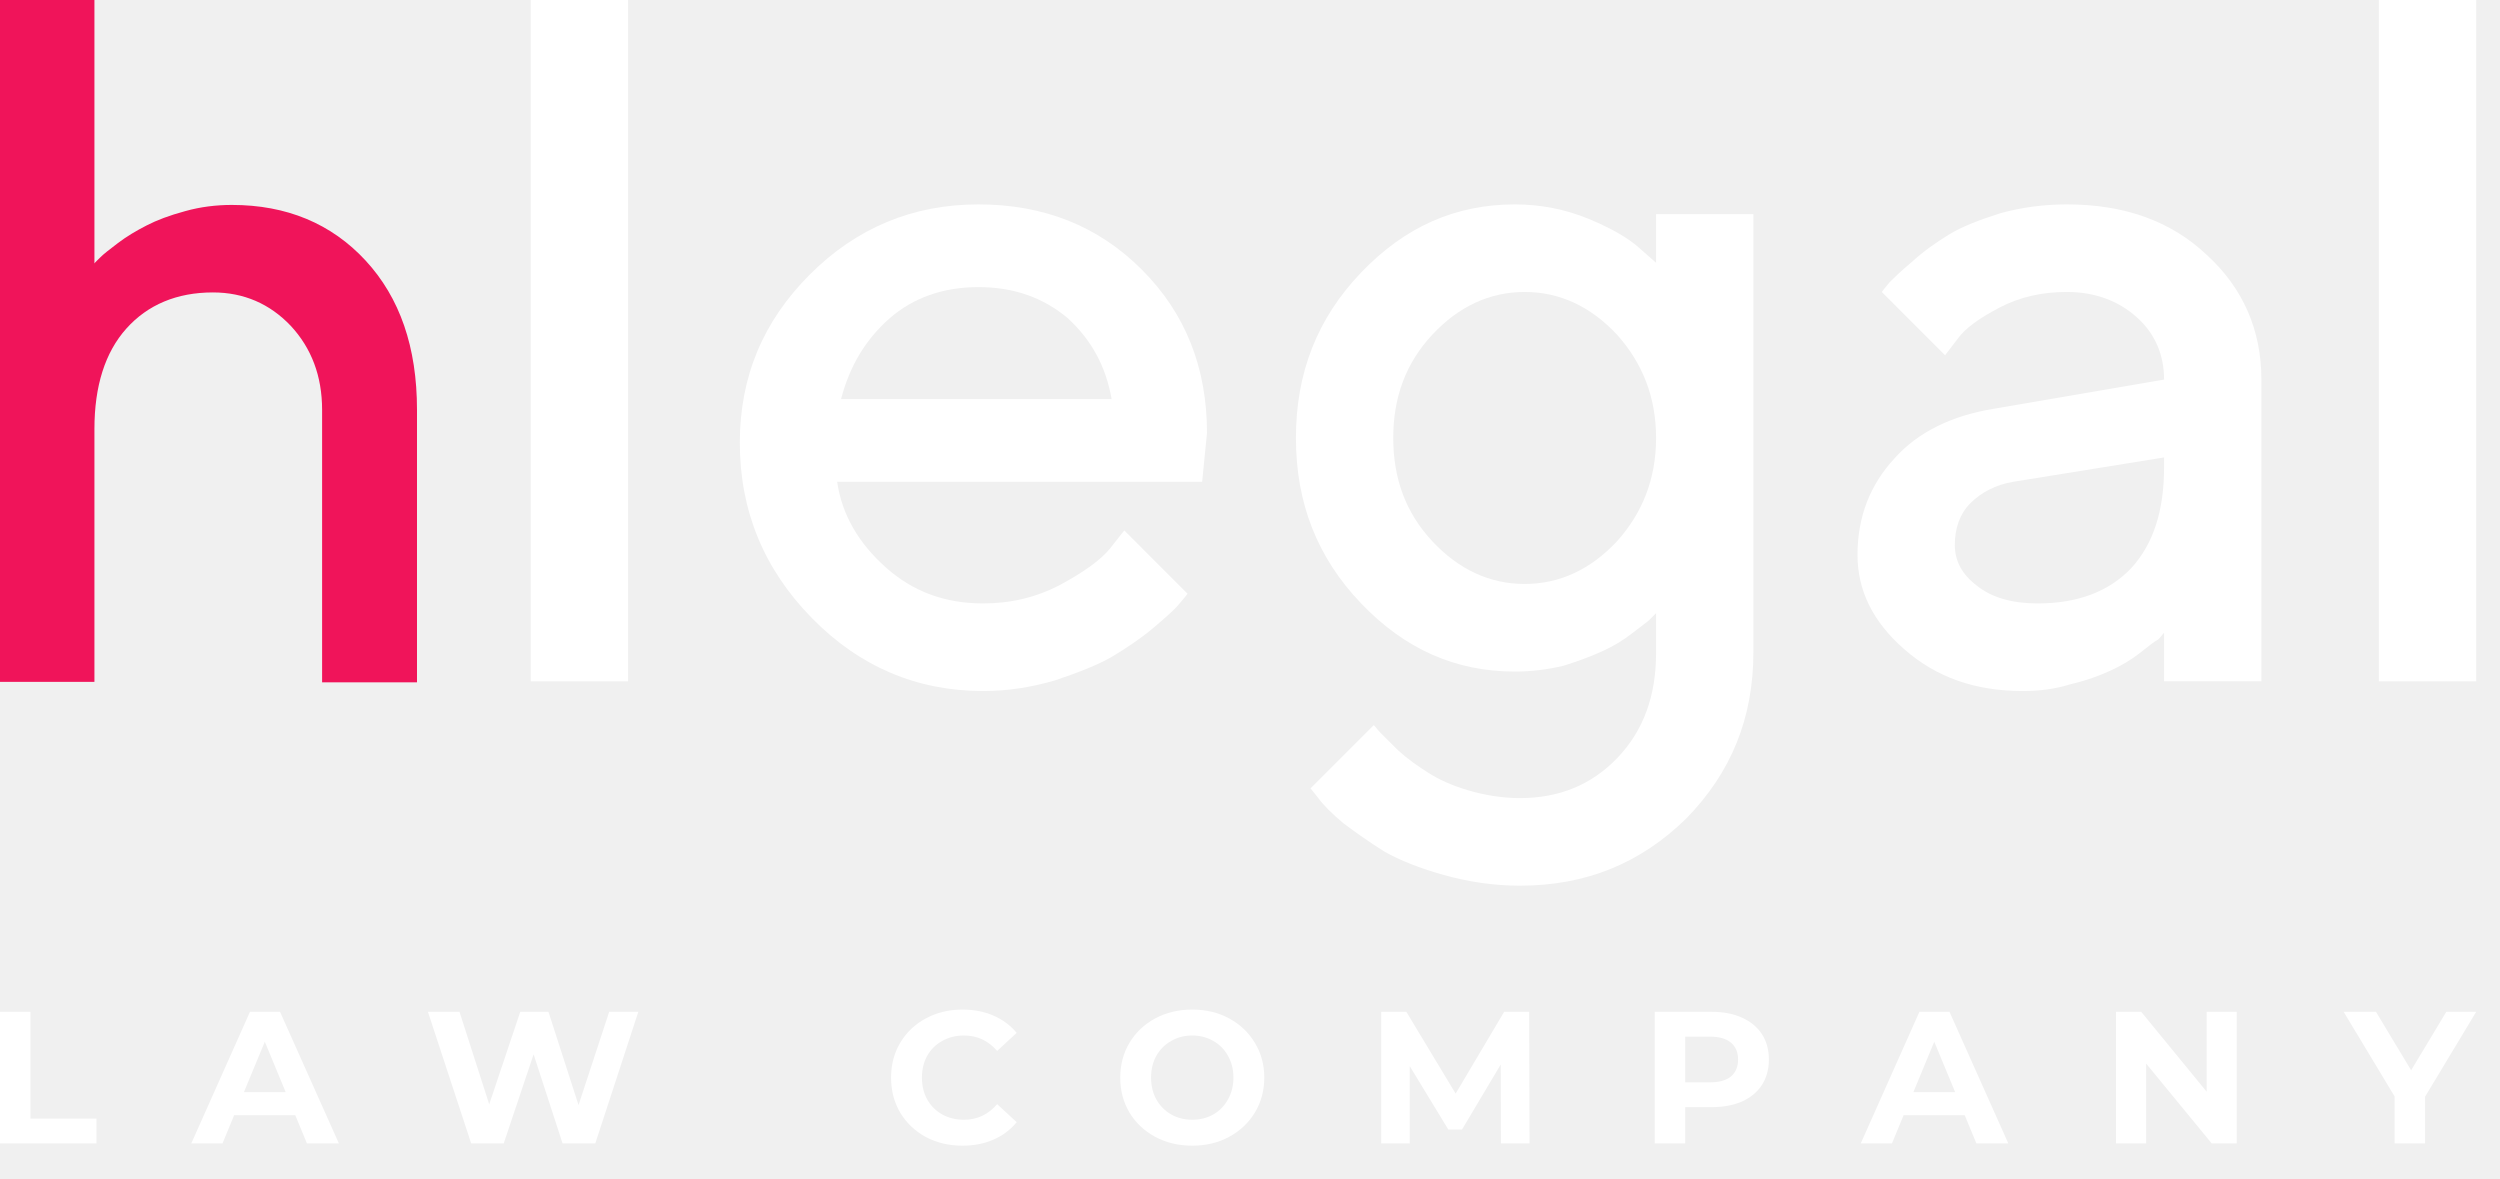
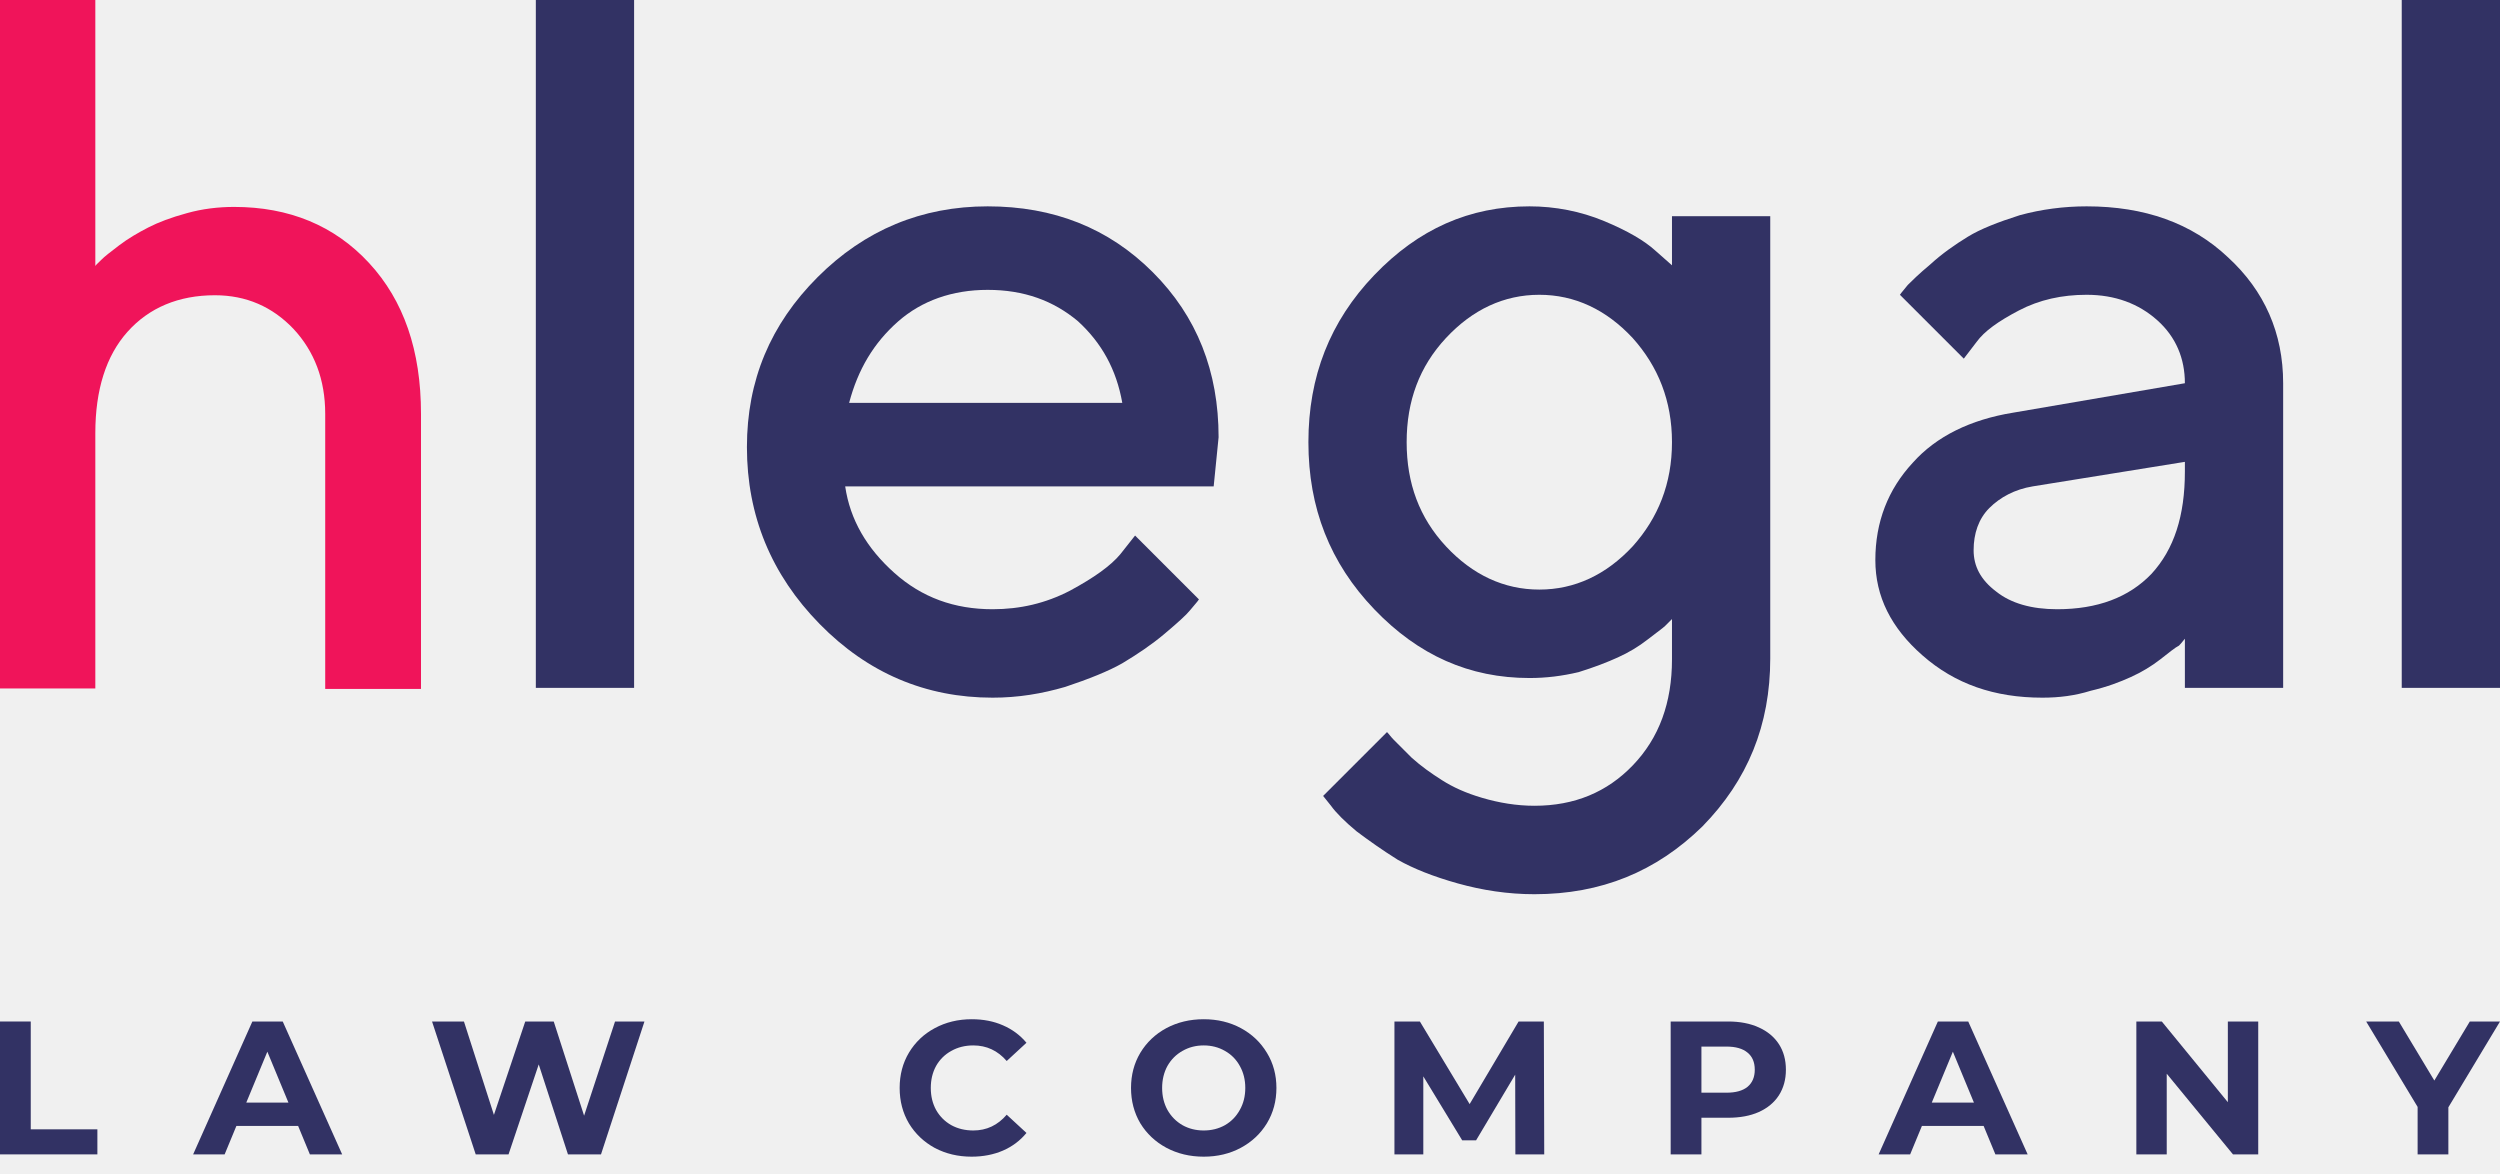
- <svg xmlns="http://www.w3.org/2000/svg" width="70" height="33" viewBox="0 0 70 33" fill="none">
-   <path d="M2.644 0H0V19.093H2.644V12.009C2.644 10.811 2.942 9.866 3.538 9.2C4.134 8.534 4.95 8.188 5.961 8.188C6.829 8.188 7.555 8.508 8.138 9.12C8.721 9.746 9.019 10.531 9.019 11.477V19.106H11.676V11.477C11.676 9.719 11.196 8.335 10.237 7.296C9.278 6.258 8.021 5.738 6.492 5.738C6.052 5.738 5.611 5.792 5.184 5.912C4.743 6.031 4.393 6.164 4.108 6.311C3.823 6.457 3.551 6.617 3.304 6.804C3.058 6.99 2.89 7.123 2.812 7.203C2.734 7.283 2.67 7.336 2.644 7.376V0Z" fill="#F0145A" />
-   <path d="M17.586 0H14.86V19.077H17.586V0Z" fill="white" />
-   <path d="M33.66 13.49L33.796 12.127C33.796 10.301 33.197 8.775 31.97 7.549C30.744 6.322 29.218 5.723 27.392 5.723C25.566 5.723 23.985 6.377 22.677 7.685C21.369 8.993 20.715 10.546 20.715 12.399C20.715 14.307 21.396 15.942 22.732 17.305C24.067 18.668 25.675 19.349 27.528 19.349C28.236 19.349 28.891 19.24 29.545 19.049C30.199 18.831 30.744 18.613 31.125 18.395C31.534 18.15 31.943 17.877 32.297 17.578C32.651 17.278 32.897 17.06 33.006 16.923C33.115 16.787 33.197 16.705 33.251 16.624L31.48 14.852L31.071 15.37C30.798 15.697 30.335 16.024 29.681 16.378C29 16.733 28.291 16.896 27.528 16.896C26.465 16.896 25.566 16.569 24.803 15.888C24.04 15.207 23.576 14.416 23.44 13.49H33.66ZM27.392 8.039C28.4 8.039 29.218 8.339 29.899 8.911C30.553 9.511 30.962 10.247 31.125 11.173H23.549C23.794 10.247 24.23 9.511 24.912 8.911C25.566 8.339 26.411 8.039 27.392 8.039Z" fill="white" />
-   <path d="M46.37 18.286C46.37 19.485 46.015 20.466 45.279 21.229C44.571 21.965 43.672 22.347 42.554 22.347C42.064 22.347 41.573 22.265 41.11 22.129C40.647 21.992 40.292 21.829 39.992 21.638C39.693 21.447 39.42 21.257 39.148 21.011C38.902 20.766 38.739 20.602 38.657 20.521C38.575 20.439 38.521 20.357 38.466 20.303L36.695 22.074L36.913 22.347C37.049 22.537 37.294 22.783 37.621 23.055C37.949 23.3 38.33 23.573 38.766 23.846C39.202 24.091 39.747 24.309 40.428 24.5C41.11 24.69 41.818 24.799 42.554 24.799C44.407 24.799 45.934 24.173 47.214 22.919C48.468 21.638 49.095 20.112 49.095 18.259V5.995H46.37V7.358L45.906 6.949C45.606 6.676 45.143 6.404 44.489 6.131C43.835 5.859 43.127 5.723 42.418 5.723C40.755 5.723 39.338 6.349 38.112 7.63C36.886 8.911 36.286 10.437 36.286 12.263C36.286 14.089 36.886 15.615 38.112 16.896C39.338 18.177 40.755 18.804 42.418 18.804C42.881 18.804 43.317 18.749 43.781 18.64C44.217 18.504 44.571 18.368 44.871 18.232C45.17 18.095 45.443 17.932 45.688 17.741C45.934 17.55 46.124 17.414 46.179 17.36L46.37 17.169V18.286ZM39.011 12.263C39.011 11.119 39.366 10.165 40.102 9.374C40.837 8.584 41.709 8.175 42.691 8.175C43.672 8.175 44.544 8.584 45.279 9.374C45.988 10.165 46.37 11.119 46.37 12.263C46.37 13.408 45.988 14.362 45.279 15.152C44.544 15.942 43.672 16.351 42.691 16.351C41.709 16.351 40.837 15.942 40.102 15.152C39.366 14.362 39.011 13.408 39.011 12.263Z" fill="white" />
-   <path d="M63.319 19.076V10.628C63.319 9.238 62.802 8.066 61.793 7.14C60.785 6.186 59.477 5.723 57.869 5.723C57.242 5.723 56.615 5.804 56.016 5.968C55.416 6.159 54.926 6.349 54.572 6.567C54.217 6.785 53.863 7.031 53.536 7.331C53.209 7.603 53.018 7.794 52.909 7.903C52.827 8.012 52.746 8.094 52.691 8.175L54.462 9.947L54.817 9.483C55.035 9.184 55.416 8.911 55.989 8.611C56.561 8.312 57.188 8.175 57.869 8.175C58.659 8.175 59.313 8.421 59.831 8.884C60.349 9.347 60.594 9.947 60.594 10.628L55.825 11.446C54.653 11.636 53.699 12.1 53.045 12.836C52.364 13.571 52.01 14.471 52.01 15.534C52.01 16.542 52.446 17.414 53.318 18.177C54.217 18.967 55.307 19.349 56.643 19.349C57.106 19.349 57.542 19.294 57.978 19.158C58.441 19.049 58.796 18.913 59.095 18.777C59.395 18.64 59.668 18.477 59.913 18.286C60.158 18.095 60.322 17.959 60.431 17.904C60.513 17.823 60.567 17.741 60.594 17.714V19.076H63.319ZM57.051 16.896C56.343 16.896 55.771 16.733 55.362 16.406C54.926 16.079 54.735 15.697 54.735 15.261C54.735 14.798 54.871 14.389 55.171 14.089C55.471 13.789 55.88 13.571 56.37 13.49L60.594 12.808V13.081C60.594 14.307 60.294 15.234 59.668 15.915C59.041 16.569 58.169 16.896 57.051 16.896Z" fill="white" />
-   <path d="M69.334 0H66.608V19.077H69.334V0Z" fill="white" />
-   <path d="M0 28.331H0.853V31.321H2.701V32.016H0V28.331Z" fill="white" />
-   <path d="M8.268 31.226H6.556L6.23 32.016H5.356L6.999 28.331H7.841L9.489 32.016H8.594L8.268 31.226ZM7.999 30.579L7.415 29.168L6.83 30.579H7.999Z" fill="white" />
-   <path d="M17.873 28.331L16.668 32.016H15.752L14.941 29.521L14.104 32.016H13.193L11.982 28.331H12.866L13.698 30.921L14.567 28.331H15.357L16.199 30.942L17.057 28.331H17.873Z" fill="white" />
-   <path d="M26.946 32.079C26.57 32.079 26.23 31.998 25.924 31.837C25.622 31.672 25.384 31.446 25.208 31.158C25.036 30.867 24.95 30.538 24.95 30.173C24.95 29.808 25.036 29.482 25.208 29.194C25.384 28.903 25.622 28.677 25.924 28.515C26.23 28.35 26.572 28.268 26.951 28.268C27.27 28.268 27.558 28.324 27.814 28.436C28.074 28.548 28.292 28.71 28.467 28.92L27.92 29.426C27.671 29.138 27.362 28.994 26.993 28.994C26.765 28.994 26.561 29.045 26.382 29.147C26.203 29.245 26.063 29.384 25.961 29.563C25.863 29.742 25.814 29.945 25.814 30.173C25.814 30.401 25.863 30.605 25.961 30.784C26.063 30.963 26.203 31.104 26.382 31.205C26.561 31.303 26.765 31.353 26.993 31.353C27.362 31.353 27.671 31.207 27.92 30.916L28.467 31.421C28.292 31.635 28.074 31.798 27.814 31.911C27.555 32.023 27.265 32.079 26.946 32.079Z" fill="white" />
-   <path d="M33.383 32.079C33.001 32.079 32.655 31.997 32.346 31.832C32.041 31.667 31.8 31.44 31.625 31.153C31.453 30.861 31.367 30.535 31.367 30.173C31.367 29.812 31.453 29.487 31.625 29.199C31.8 28.908 32.041 28.68 32.346 28.515C32.655 28.35 33.001 28.268 33.383 28.268C33.766 28.268 34.11 28.35 34.415 28.515C34.72 28.68 34.961 28.908 35.136 29.199C35.312 29.487 35.4 29.812 35.4 30.173C35.4 30.535 35.312 30.861 35.136 31.153C34.961 31.44 34.72 31.667 34.415 31.832C34.11 31.997 33.766 32.079 33.383 32.079ZM33.383 31.353C33.601 31.353 33.797 31.303 33.973 31.205C34.148 31.104 34.285 30.963 34.383 30.784C34.485 30.605 34.536 30.401 34.536 30.173C34.536 29.945 34.485 29.742 34.383 29.563C34.285 29.384 34.148 29.245 33.973 29.147C33.797 29.045 33.601 28.994 33.383 28.994C33.166 28.994 32.969 29.045 32.793 29.147C32.618 29.245 32.479 29.384 32.377 29.563C32.279 29.742 32.23 29.945 32.23 30.173C32.23 30.401 32.279 30.605 32.377 30.784C32.479 30.963 32.618 31.104 32.793 31.205C32.969 31.303 33.166 31.353 33.383 31.353Z" fill="white" />
-   <path d="M42.026 32.016L42.021 29.805L40.937 31.626H40.552L39.473 29.852V32.016H38.673V28.331H39.378L40.758 30.621L42.116 28.331H42.816L42.827 32.016H42.026Z" fill="white" />
-   <path d="M47.928 28.331C48.255 28.331 48.537 28.385 48.776 28.494C49.018 28.603 49.204 28.757 49.334 28.957C49.464 29.157 49.529 29.394 49.529 29.668C49.529 29.938 49.464 30.175 49.334 30.379C49.204 30.579 49.018 30.733 48.776 30.842C48.537 30.947 48.255 31 47.928 31H47.186V32.016H46.333V28.331H47.928ZM47.881 30.305C48.137 30.305 48.332 30.251 48.465 30.142C48.599 30.029 48.666 29.872 48.666 29.668C48.666 29.461 48.599 29.303 48.465 29.194C48.332 29.082 48.137 29.026 47.881 29.026H47.186V30.305H47.881Z" fill="white" />
-   <path d="M55.012 31.226H53.301L52.975 32.016H52.101L53.743 28.331H54.586L56.233 32.016H55.339L55.012 31.226ZM54.744 30.579L54.159 29.168L53.575 30.579H54.744Z" fill="white" />
-   <path d="M62.628 28.331V32.016H61.928L60.091 29.779V32.016H59.248V28.331H59.954L61.786 30.568V28.331H62.628Z" fill="white" />
-   <path d="M67.901 30.71V32.016H67.049V30.7L65.622 28.331H66.527L67.512 29.968L68.496 28.331H69.333L67.901 30.71Z" fill="white" />
+ <svg xmlns="http://www.w3.org/2000/svg" width="130" height="61" viewBox="0 0 130 61" fill="none">
+   <path d="M4.957 0H0V35.799H4.957V22.518C4.957 20.271 5.516 18.498 6.633 17.25C7.751 16.002 9.282 15.353 11.177 15.353C12.805 15.353 14.165 15.952 15.259 17.1C16.352 18.274 16.911 19.747 16.911 21.519V35.824H21.892V21.519C21.892 18.224 20.993 15.628 19.195 13.68C17.397 11.733 15.04 10.76 12.173 10.76C11.347 10.76 10.521 10.859 9.719 11.084C8.893 11.309 8.237 11.558 7.702 11.833C7.168 12.108 6.658 12.407 6.196 12.757C5.734 13.106 5.418 13.356 5.273 13.506C5.127 13.655 5.005 13.755 4.957 13.83V0Z" fill="#F0145A" />
+   <path d="M32.973 0H27.863V35.769H32.973V0Z" fill="#323264" />
+   <path d="M63.111 25.293L63.367 22.738C63.367 19.314 62.243 16.453 59.943 14.154C57.644 11.854 54.782 10.73 51.359 10.73C47.935 10.73 44.971 11.956 42.519 14.409C40.066 16.862 38.84 19.774 38.84 23.249C38.84 26.826 40.117 29.892 42.621 32.447C45.125 35.002 48.14 36.279 51.614 36.279C52.943 36.279 54.169 36.075 55.396 35.717C56.622 35.308 57.644 34.9 58.359 34.491C59.126 34.031 59.892 33.52 60.556 32.958C61.221 32.396 61.681 31.987 61.885 31.731C62.09 31.476 62.243 31.323 62.345 31.169L59.024 27.848L58.257 28.819C57.746 29.432 56.877 30.045 55.651 30.709C54.374 31.374 53.045 31.68 51.614 31.68C49.621 31.68 47.935 31.067 46.505 29.79C45.074 28.512 44.205 27.03 43.95 25.293H63.111ZM51.359 15.073C53.249 15.073 54.782 15.635 56.06 16.709C57.286 17.833 58.053 19.212 58.359 20.95H44.154C44.614 19.212 45.431 17.833 46.709 16.709C47.935 15.635 49.519 15.073 51.359 15.073Z" fill="#323264" />
+   <path d="M86.943 34.286C86.943 36.535 86.279 38.374 84.899 39.805C83.57 41.185 81.884 41.9 79.789 41.9C78.869 41.9 77.95 41.747 77.081 41.491C76.212 41.236 75.548 40.929 74.986 40.571C74.424 40.214 73.913 39.856 73.402 39.396C72.942 38.936 72.635 38.63 72.482 38.476C72.329 38.323 72.227 38.17 72.124 38.068L68.803 41.389L69.212 41.9C69.467 42.258 69.927 42.718 70.54 43.228C71.153 43.688 71.869 44.199 72.686 44.71C73.504 45.17 74.526 45.579 75.803 45.937C77.081 46.294 78.409 46.499 79.789 46.499C83.264 46.499 86.125 45.324 88.527 42.973C90.877 40.571 92.053 37.71 92.053 34.235V11.241H86.943V13.796L86.074 13.029C85.512 12.518 84.643 12.007 83.417 11.496C82.191 10.986 80.862 10.73 79.534 10.73C76.417 10.73 73.76 11.905 71.46 14.307C69.161 16.709 68.037 19.57 68.037 22.994C68.037 26.417 69.161 29.279 71.46 31.68C73.76 34.082 76.417 35.257 79.534 35.257C80.402 35.257 81.22 35.155 82.088 34.951C82.906 34.695 83.57 34.44 84.132 34.184C84.695 33.929 85.206 33.622 85.665 33.264C86.125 32.907 86.483 32.651 86.585 32.549L86.943 32.191V34.286ZM73.146 22.994C73.146 20.848 73.811 19.059 75.19 17.577C76.57 16.095 78.205 15.329 80.045 15.329C81.884 15.329 83.519 16.095 84.899 17.577C86.228 19.059 86.943 20.848 86.943 22.994C86.943 25.14 86.228 26.928 84.899 28.41C83.519 29.892 81.884 30.658 80.045 30.658C78.205 30.658 76.57 29.892 75.19 28.41C73.811 26.928 73.146 25.14 73.146 22.994Z" fill="#323264" />
+   <path d="M118.724 35.768V19.928C118.724 17.322 117.753 15.124 115.863 13.387C113.972 11.599 111.519 10.73 108.504 10.73C107.329 10.73 106.154 10.883 105.03 11.19C103.906 11.548 102.986 11.905 102.321 12.314C101.657 12.723 100.993 13.183 100.38 13.745C99.767 14.256 99.409 14.614 99.204 14.818C99.051 15.022 98.898 15.175 98.796 15.329L102.117 18.65L102.781 17.782C103.19 17.22 103.906 16.709 104.979 16.146C106.052 15.584 107.227 15.329 108.504 15.329C109.986 15.329 111.213 15.789 112.183 16.657C113.154 17.526 113.614 18.65 113.614 19.928L104.672 21.461C102.475 21.818 100.686 22.687 99.46 24.067C98.183 25.446 97.518 27.133 97.518 29.125C97.518 31.016 98.336 32.651 99.971 34.082C101.657 35.564 103.701 36.279 106.205 36.279C107.074 36.279 107.891 36.177 108.709 35.922C109.577 35.717 110.242 35.462 110.804 35.206C111.366 34.951 111.877 34.644 112.337 34.286C112.797 33.929 113.103 33.673 113.308 33.571C113.461 33.418 113.563 33.264 113.614 33.213V35.768H118.724ZM106.971 31.68C105.643 31.68 104.57 31.374 103.803 30.761C102.986 30.147 102.628 29.432 102.628 28.614C102.628 27.746 102.884 26.979 103.446 26.417C104.008 25.855 104.774 25.446 105.694 25.293L113.614 24.016V24.526C113.614 26.826 113.052 28.563 111.877 29.841C110.702 31.067 109.066 31.68 106.971 31.68Z" fill="#323264" />
+   <path d="M130 0H124.89V35.769H130V0Z" fill="#323264" />
+   <path d="M0 53.118H1.599V58.725H5.064V60.028H0V53.118Z" fill="#323264" />
+   <path d="M15.502 58.548H12.293L11.681 60.028H10.043L13.123 53.118H14.702L17.792 60.028H16.114L15.502 58.548ZM14.998 57.334L13.902 54.688L12.807 57.334H14.998Z" fill="#323264" />
+   <path d="M33.512 53.118L31.252 60.028H29.534L28.014 55.349L26.444 60.028H24.737L22.466 53.118H24.125L25.684 57.975L27.313 53.118H28.794L30.373 58.015L31.982 53.118H33.512Z" fill="#323264" />
+   <path d="M50.523 60.147C49.819 60.147 49.181 59.995 48.608 59.693C48.042 59.383 47.595 58.959 47.266 58.419C46.943 57.873 46.782 57.258 46.782 56.573C46.782 55.889 46.943 55.277 47.266 54.737C47.595 54.191 48.042 53.767 48.608 53.464C49.181 53.155 49.822 53 50.533 53C51.132 53 51.672 53.105 52.152 53.316C52.639 53.526 53.047 53.829 53.376 54.224L52.349 55.172C51.882 54.632 51.303 54.362 50.612 54.362C50.184 54.362 49.803 54.458 49.467 54.648C49.131 54.833 48.868 55.093 48.677 55.428C48.493 55.764 48.401 56.146 48.401 56.573C48.401 57.001 48.493 57.383 48.677 57.718C48.868 58.054 49.131 58.317 49.467 58.508C49.803 58.692 50.184 58.785 50.612 58.785C51.303 58.785 51.882 58.511 52.349 57.965L53.376 58.913C53.047 59.314 52.639 59.62 52.152 59.831C51.665 60.041 51.122 60.147 50.523 60.147Z" fill="#323264" />
+   <path d="M62.593 60.147C61.876 60.147 61.228 59.992 60.649 59.683C60.076 59.374 59.625 58.949 59.296 58.41C58.974 57.863 58.813 57.251 58.813 56.573C58.813 55.896 58.974 55.287 59.296 54.747C59.625 54.201 60.076 53.773 60.649 53.464C61.228 53.155 61.876 53 62.593 53C63.311 53 63.956 53.155 64.528 53.464C65.101 53.773 65.551 54.201 65.88 54.747C66.21 55.287 66.374 55.896 66.374 56.573C66.374 57.251 66.21 57.863 65.88 58.41C65.551 58.949 65.101 59.374 64.528 59.683C63.956 59.992 63.311 60.147 62.593 60.147ZM62.593 58.785C63.001 58.785 63.37 58.692 63.699 58.508C64.028 58.317 64.285 58.054 64.469 57.718C64.66 57.383 64.755 57.001 64.755 56.573C64.755 56.146 64.66 55.764 64.469 55.428C64.285 55.093 64.028 54.833 63.699 54.648C63.37 54.458 63.001 54.362 62.593 54.362C62.185 54.362 61.817 54.458 61.488 54.648C61.159 54.833 60.899 55.093 60.708 55.428C60.524 55.764 60.431 56.146 60.431 56.573C60.431 57.001 60.524 57.383 60.708 57.718C60.899 58.054 61.159 58.317 61.488 58.508C61.817 58.692 62.185 58.785 62.593 58.785Z" fill="#323264" />
+   <path d="M78.799 60.028L78.79 55.882L76.756 59.298H76.035L74.012 55.971V60.028H72.511V53.118H73.834L76.421 57.413L78.967 53.118H80.28L80.3 60.028H78.799Z" fill="#323264" />
+   <path d="M89.866 53.118C90.478 53.118 91.008 53.221 91.455 53.425C91.909 53.629 92.258 53.918 92.502 54.293C92.745 54.668 92.867 55.112 92.867 55.626C92.867 56.133 92.745 56.577 92.502 56.958C92.258 57.334 91.909 57.623 91.455 57.827C91.008 58.025 90.478 58.123 89.866 58.123H88.474V60.028H86.875V53.118H89.866ZM89.777 56.82C90.257 56.82 90.623 56.718 90.873 56.514C91.123 56.304 91.248 56.007 91.248 55.626C91.248 55.237 91.123 54.941 90.873 54.737C90.623 54.527 90.257 54.422 89.777 54.422H88.474V56.82H89.777Z" fill="#323264" />
+   <path d="M103.148 58.548H99.94L99.328 60.028H97.689L100.769 53.118H102.348L105.438 60.028H103.76L103.148 58.548ZM102.644 57.334L101.549 54.688L100.453 57.334H102.644Z" fill="#323264" />
+   <path d="M117.428 53.118V60.028H116.115L112.67 55.833V60.028H111.09V53.118H112.413L115.848 57.314V53.118H117.428Z" fill="#323264" />
+   <path d="M127.315 57.58V60.028H125.716V57.56L123.041 53.118H124.739L126.585 56.188L128.43 53.118H130L127.315 57.58Z" fill="#323264" />
</svg>
